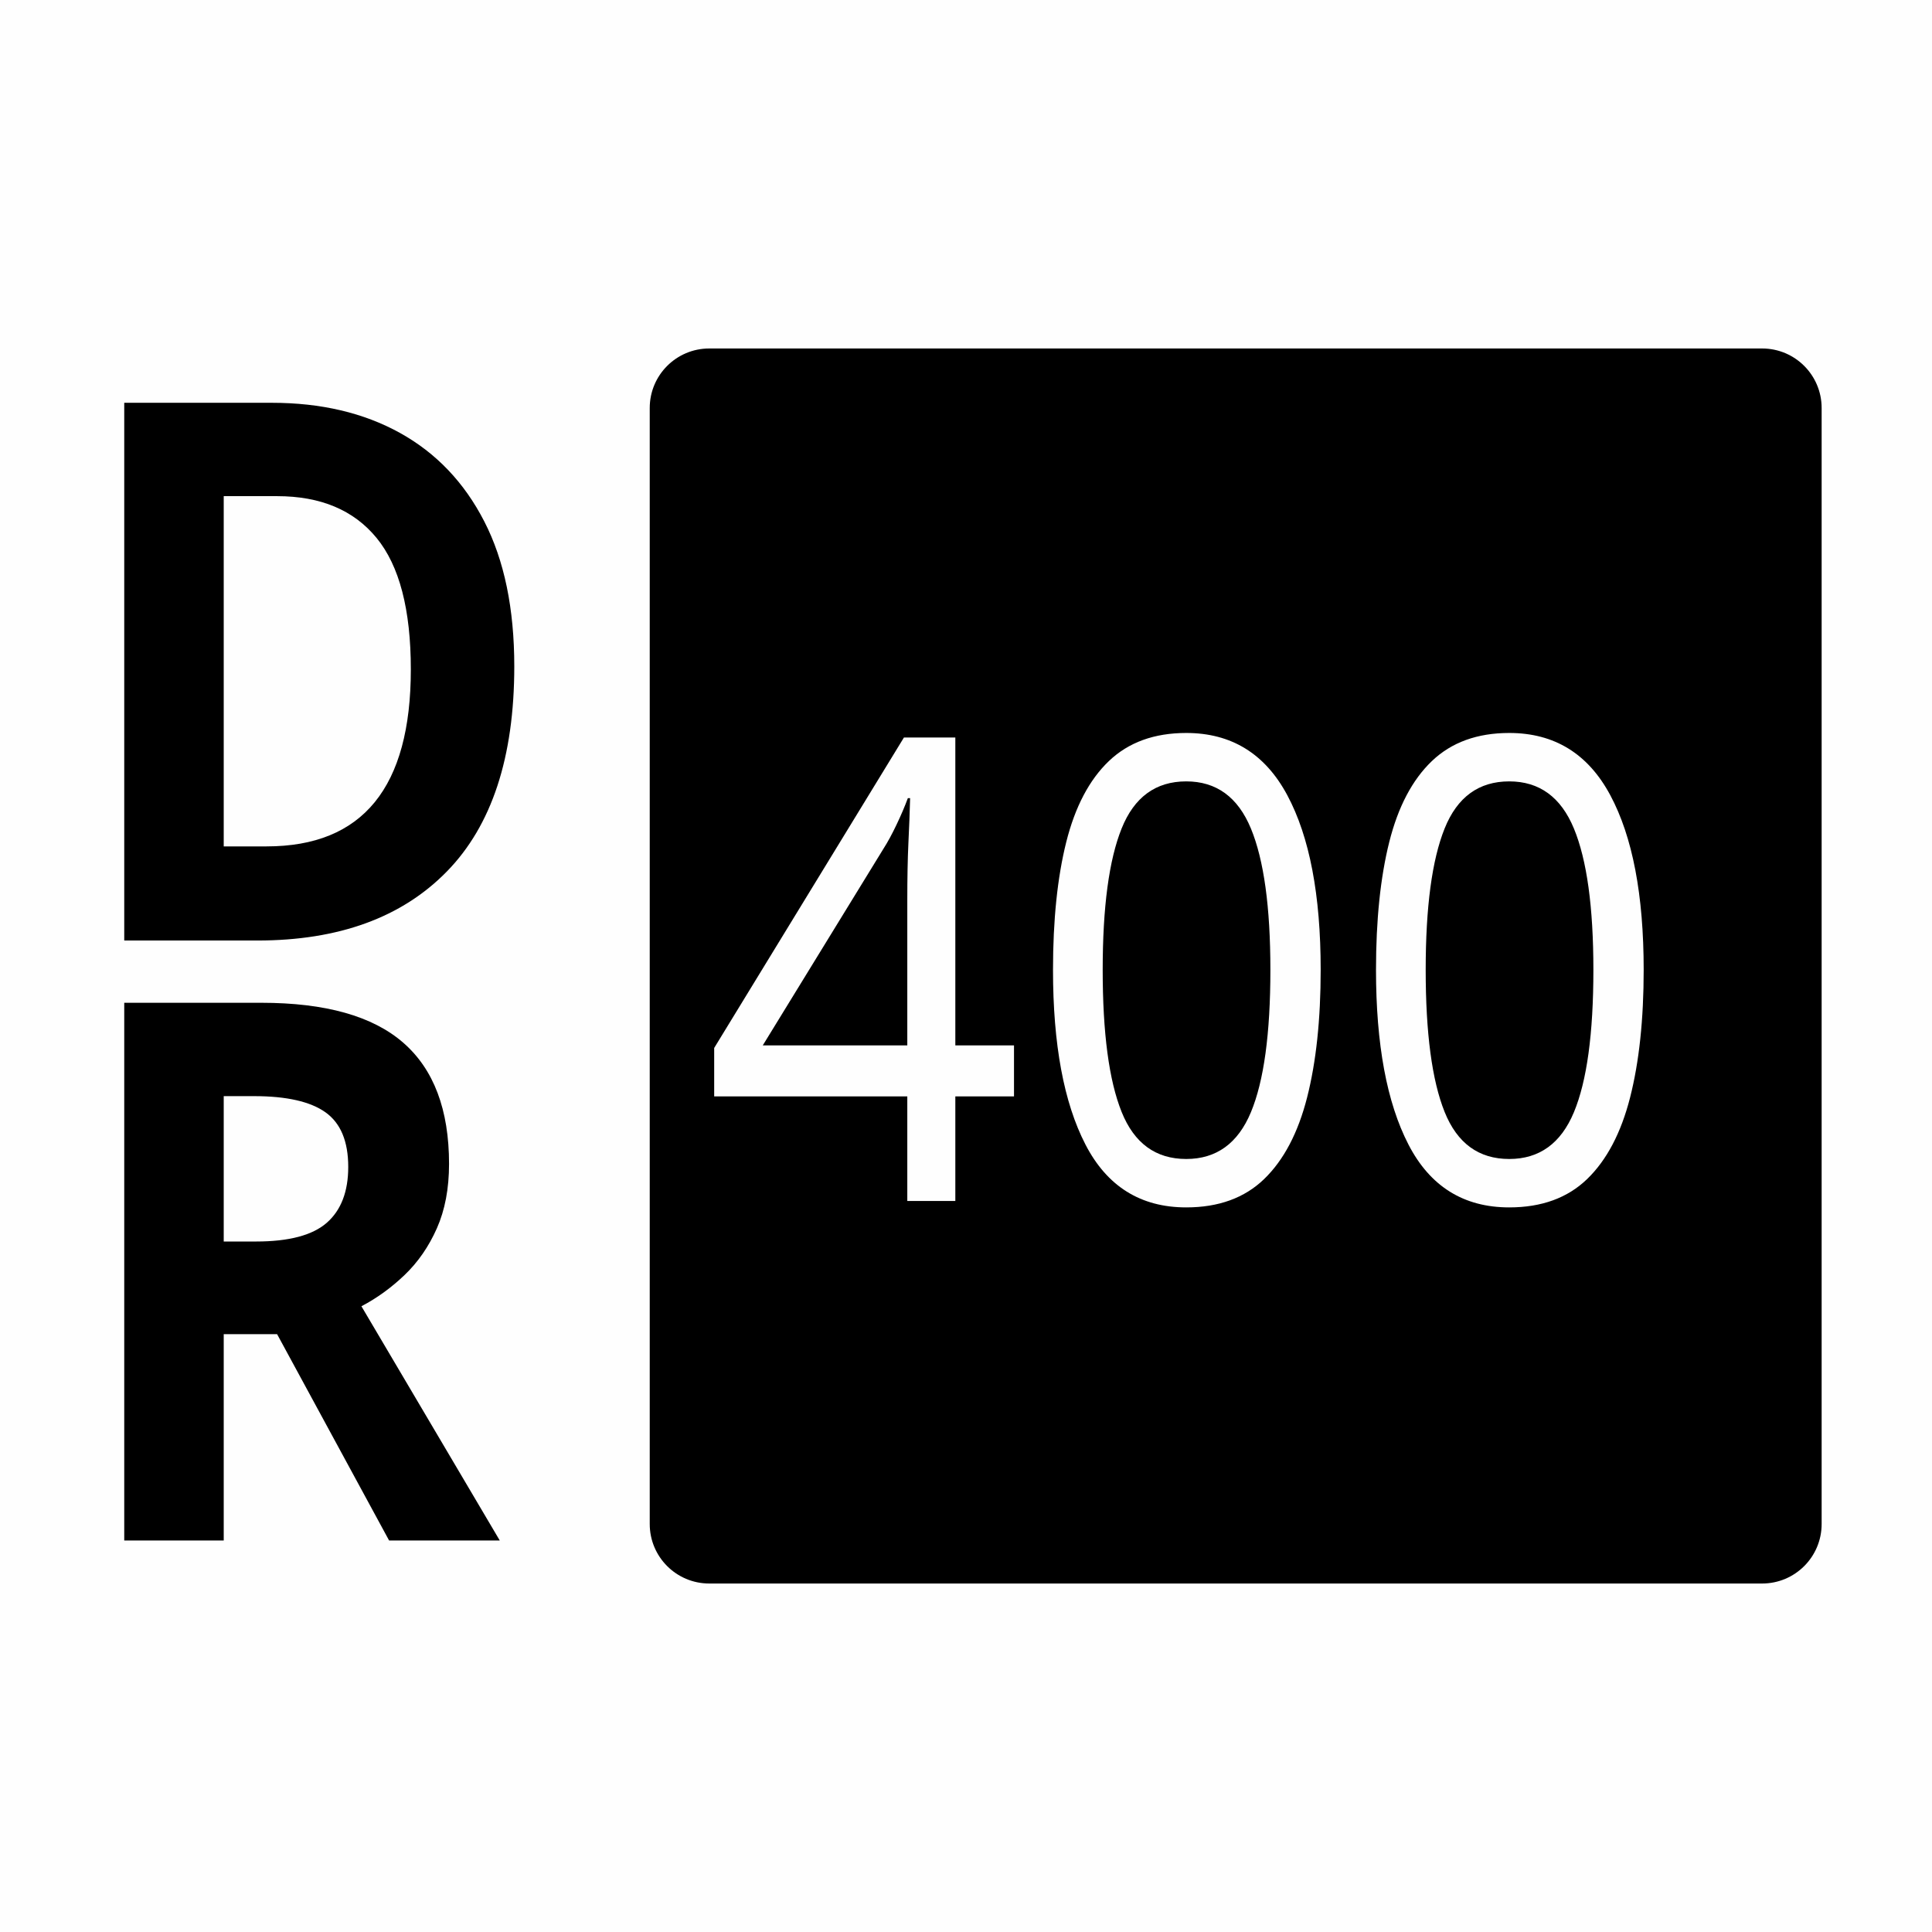
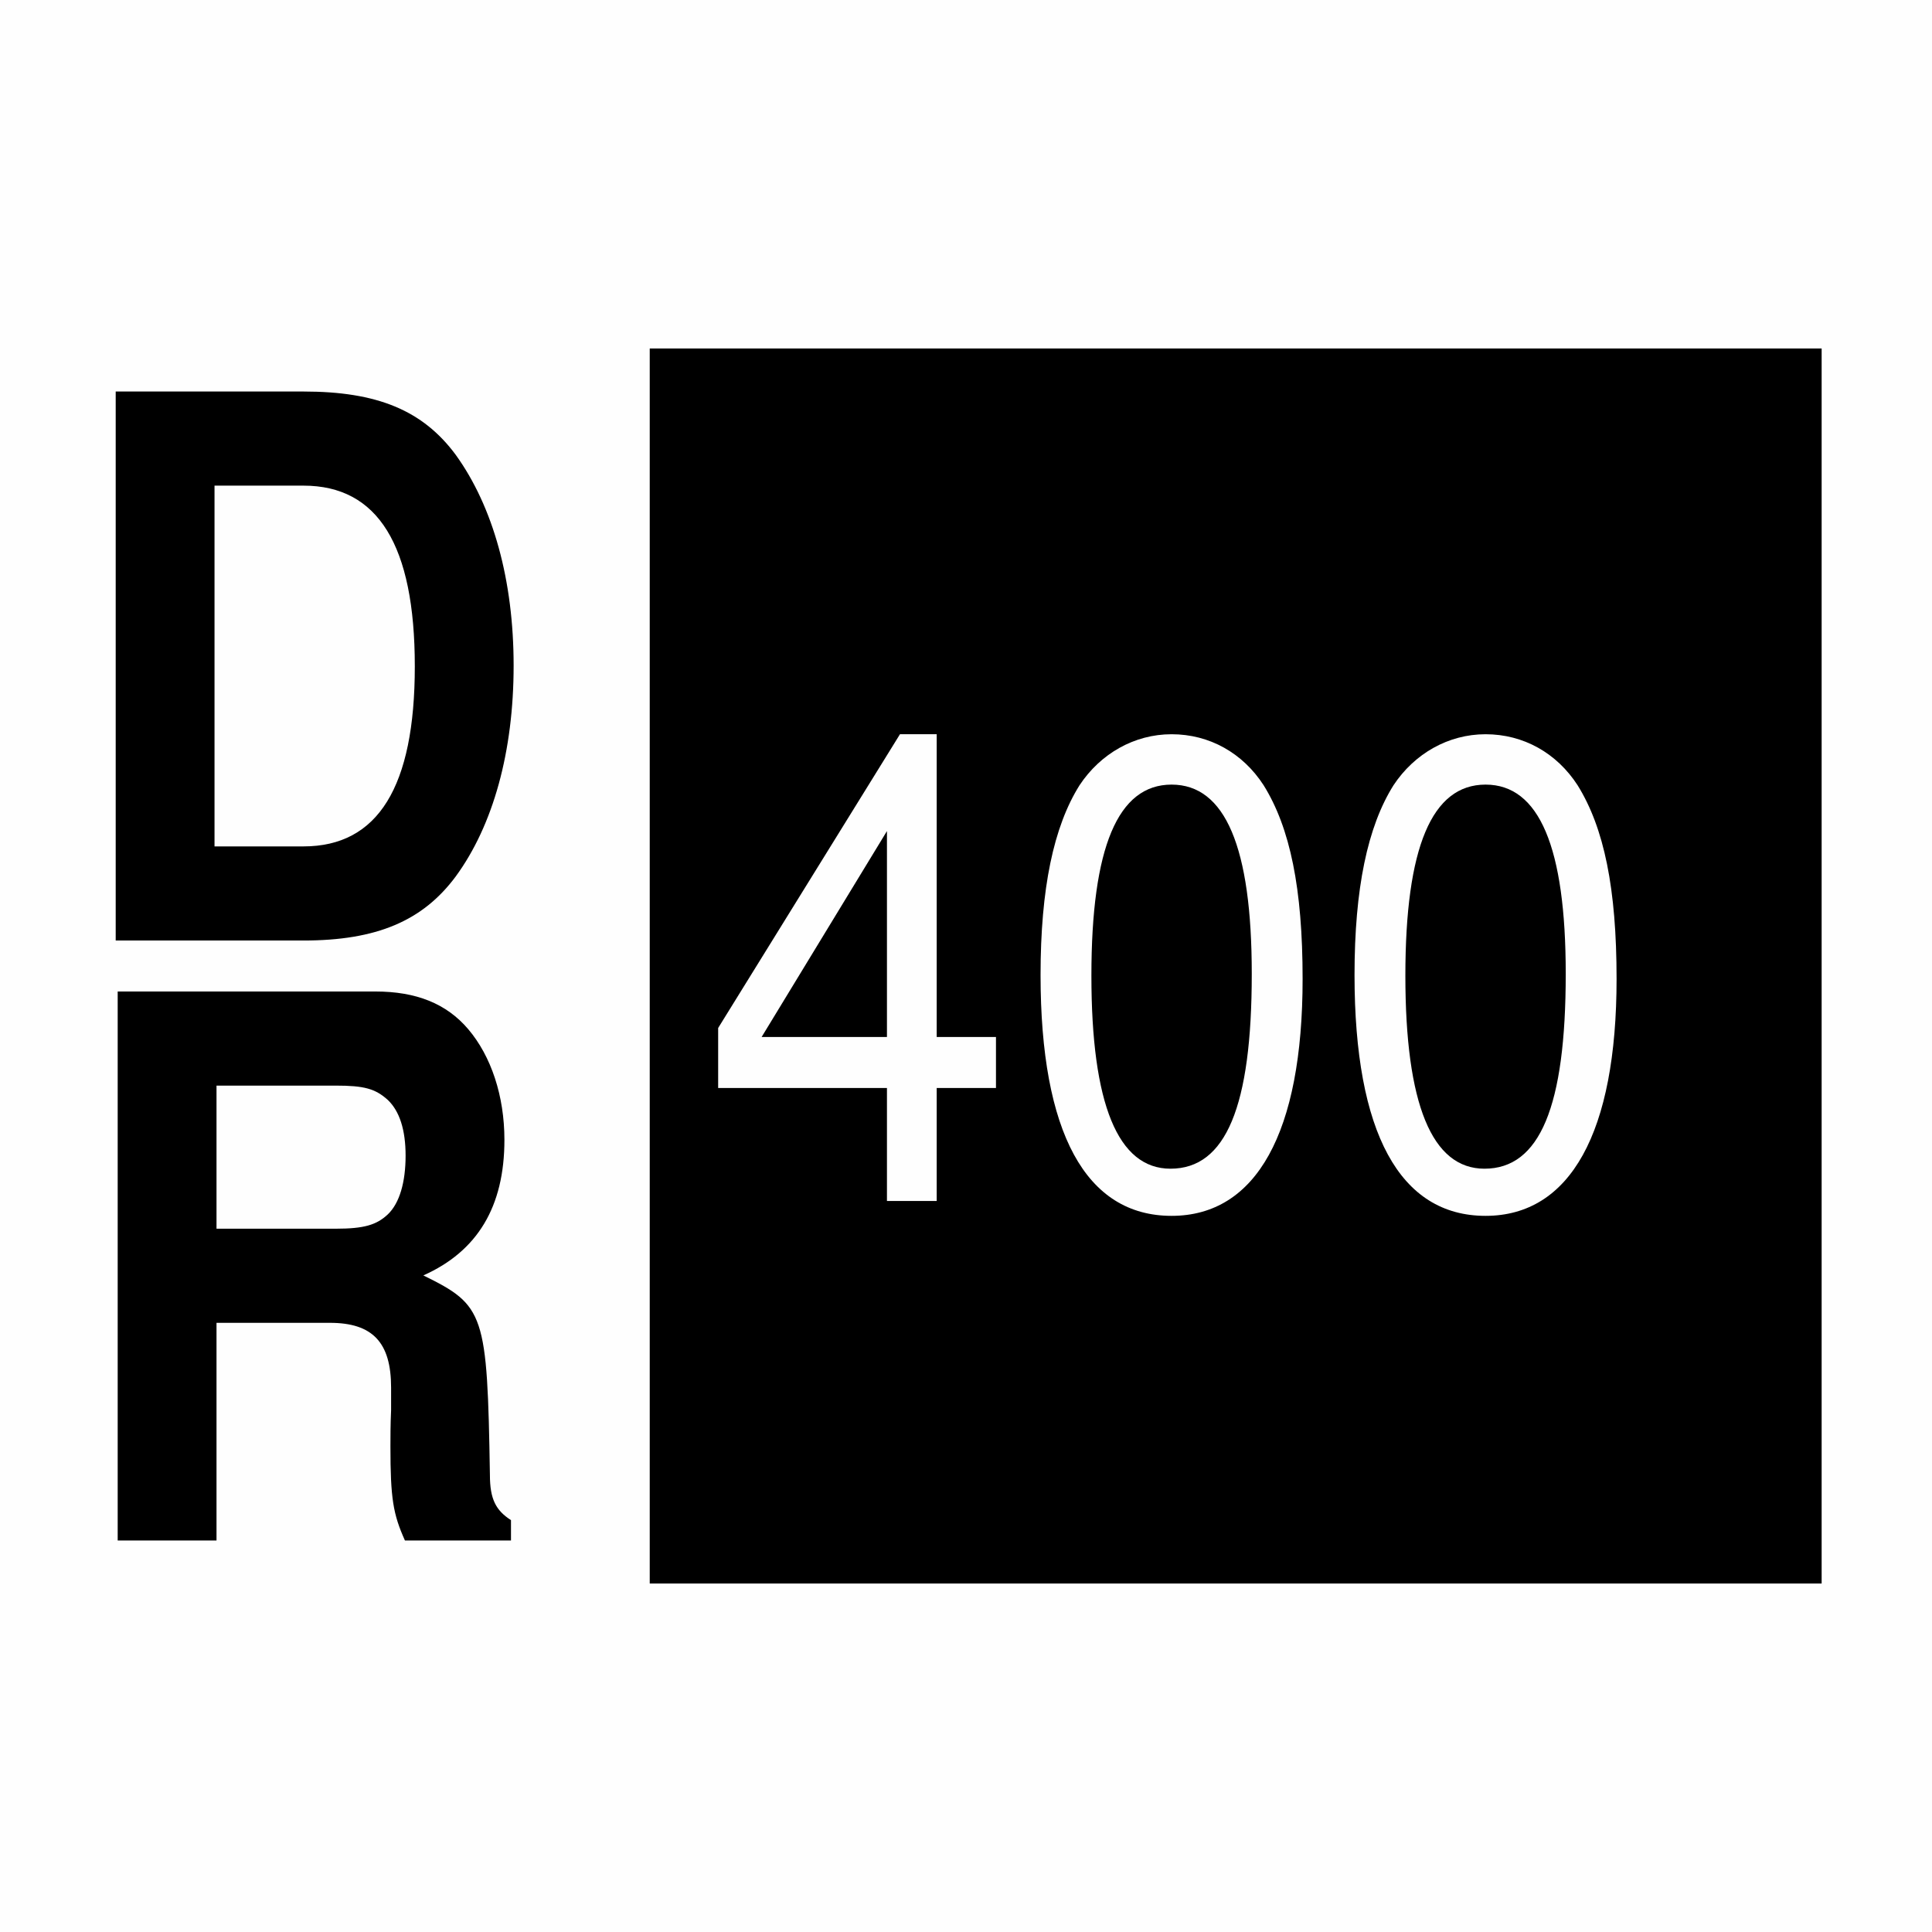
- <svg xmlns="http://www.w3.org/2000/svg" width="512" height="512" viewBox="0 0 512 512" version="1.1" id="svg5" xml:space="preserve">
-   <defs id="defs2" />
-   <g id="layer1">
-     <rect style="fill:#1f1f1f;fill-opacity:1;stroke:#000000;stroke-width:0" id="rect25262" x="42.266" y="75.7" width="0" height="0" rx="512" ry="512" />
-     <rect style="fill:#fefefe;fill-opacity:1;stroke:#000000;stroke-width:0" id="rect25474" width="512" height="512" x="2.218922e-06" y="3.0343815e-06" rx="0" ry="0" />
-     <g id="g26022" transform="translate(0,-0.3409554)">
-       <text xml:space="preserve" style="font-style:normal;font-variant:normal;font-weight:normal;font-stretch:normal;font-size:186.667px;font-family:FreeSerif;-inkscape-font-specification:'FreeSerif, Normal';font-variant-ligatures:normal;font-variant-caps:normal;font-variant-numeric:normal;font-variant-east-asian:normal;letter-spacing:0px;fill:#000000;fill-opacity:1;stroke:#000000;stroke-width:0;stroke-dasharray:none;stroke-opacity:1" x="18.408" y="233.439" id="text3078-3-4" transform="scale(0.9352949,1.069182)">
-         <tspan id="tspan5451-9" x="18.408" y="233.439" style="font-style:normal;font-variant:normal;font-weight:bold;font-stretch:normal;font-size:186.667px;font-family:sans-serif;-inkscape-font-specification:'sans-serif, Bold';font-variant-ligatures:normal;font-variant-caps:normal;font-variant-numeric:normal;font-variant-east-asian:normal;fill:#000000;fill-opacity:1;stroke-width:0;stroke-dasharray:none">D</tspan>
-       </text>
-       <text xml:space="preserve" style="font-style:normal;font-variant:normal;font-weight:normal;font-stretch:normal;font-size:186.667px;font-family:FreeSerif;-inkscape-font-specification:'FreeSerif, Normal';font-variant-ligatures:normal;font-variant-caps:normal;font-variant-numeric:normal;font-variant-east-asian:normal;letter-spacing:0px;fill:#000000;fill-opacity:1;stroke:#000000;stroke-width:0;stroke-dasharray:none;stroke-opacity:1" x="18.408" y="382.151" id="text3078-3-4-9" transform="scale(0.9352949,1.069182)">
-         <tspan id="tspan5451-9-3" x="18.408" y="382.151" style="font-style:normal;font-variant:normal;font-weight:bold;font-stretch:normal;font-size:186.667px;font-family:sans-serif;-inkscape-font-specification:'sans-serif, Bold';font-variant-ligatures:normal;font-variant-caps:normal;font-variant-numeric:normal;font-variant-east-asian:normal;fill:#000000;fill-opacity:1;stroke-width:0;stroke-dasharray:none">R</tspan>
-       </text>
+ <svg xmlns="http://www.w3.org/2000/svg" width="100%" height="100%" viewBox="0 0 48 48" version="1.1" xml:space="preserve" style="fill-rule:evenodd;clip-rule:evenodd;stroke-linejoin:round;stroke-miterlimit:2;">
+   <g id="Layer-1" transform="matrix(0.09375,0,0,0.09375,0,0)">
+     <rect id="rect25474" x="0" y="0" width="512" height="512" style="fill:rgb(254,254,254);" />
+     <g id="g26022" transform="matrix(1,0,0,1,0,-0.340955)">
+       <g transform="matrix(0.935295,0,0,1.06918,17.2173,249.589)">
+         <g id="text3078-3-4">
+           <text x="0px" y="0px" style="font-family:'Helvetica-Bold', 'Helvetica';font-weight:700;font-size:186.667px;">D</text>
+         </g>
+       </g>
+       <g transform="matrix(0.935295,0,0,1.06918,17.2173,408.589)">
+         <g id="text3078-3-4-9">
+           <text x="0px" y="0px" style="font-family:'Helvetica-Bold', 'Helvetica';font-weight:700;font-size:186.667px;">R</text>
+         </g>
+       </g>
    </g>
-     <g id="g26027" transform="translate(0,-4.661011)">
-       <rect style="fill:#000000;fill-opacity:1;stroke:#000000;stroke-width:0;stroke-dasharray:none" id="rect25862" width="310.568" height="327.296" x="172.186" y="97.013" ry="15.768" />
-       <text xml:space="preserve" style="font-style:normal;font-variant:normal;font-weight:normal;font-stretch:normal;font-size:160px;font-family:FreeSerif;-inkscape-font-specification:'FreeSerif, Normal';font-variant-ligatures:normal;font-variant-caps:normal;font-variant-numeric:normal;font-variant-east-asian:normal;letter-spacing:0px;fill:#fefefe;fill-opacity:1;stroke:#000000;stroke-width:0;stroke-dasharray:none;stroke-opacity:1" x="199" y="302.037" id="text3078-3-4-6" transform="scale(0.9352949,1.069182)">
-         <tspan id="tspan5451-9-0" x="199" y="302.037" style="font-style:normal;font-variant:normal;font-weight:normal;font-stretch:normal;font-size:160px;font-family:sans-serif;-inkscape-font-specification:'sans-serif, Normal';font-variant-ligatures:normal;font-variant-caps:normal;font-variant-numeric:normal;font-variant-east-asian:normal;fill:#fefefe;fill-opacity:1;stroke-width:0;stroke-dasharray:none">400</tspan>
-       </text>
+     <g id="g26027" transform="matrix(1,0,0,1,0,-4.66101)">
+       <rect id="rect25862" x="172.186" y="97.013" width="310.568" height="327.296" />
+       <g transform="matrix(0.935295,0,0,1.06918,186.124,322.932)">
+         <g id="text3078-3-4-6">
+           <text x="0px" y="0px" style="font-family:'Helvetica';font-size:160px;fill:rgb(254,254,254);">400</text>
+         </g>
+       </g>
    </g>
  </g>
</svg>
